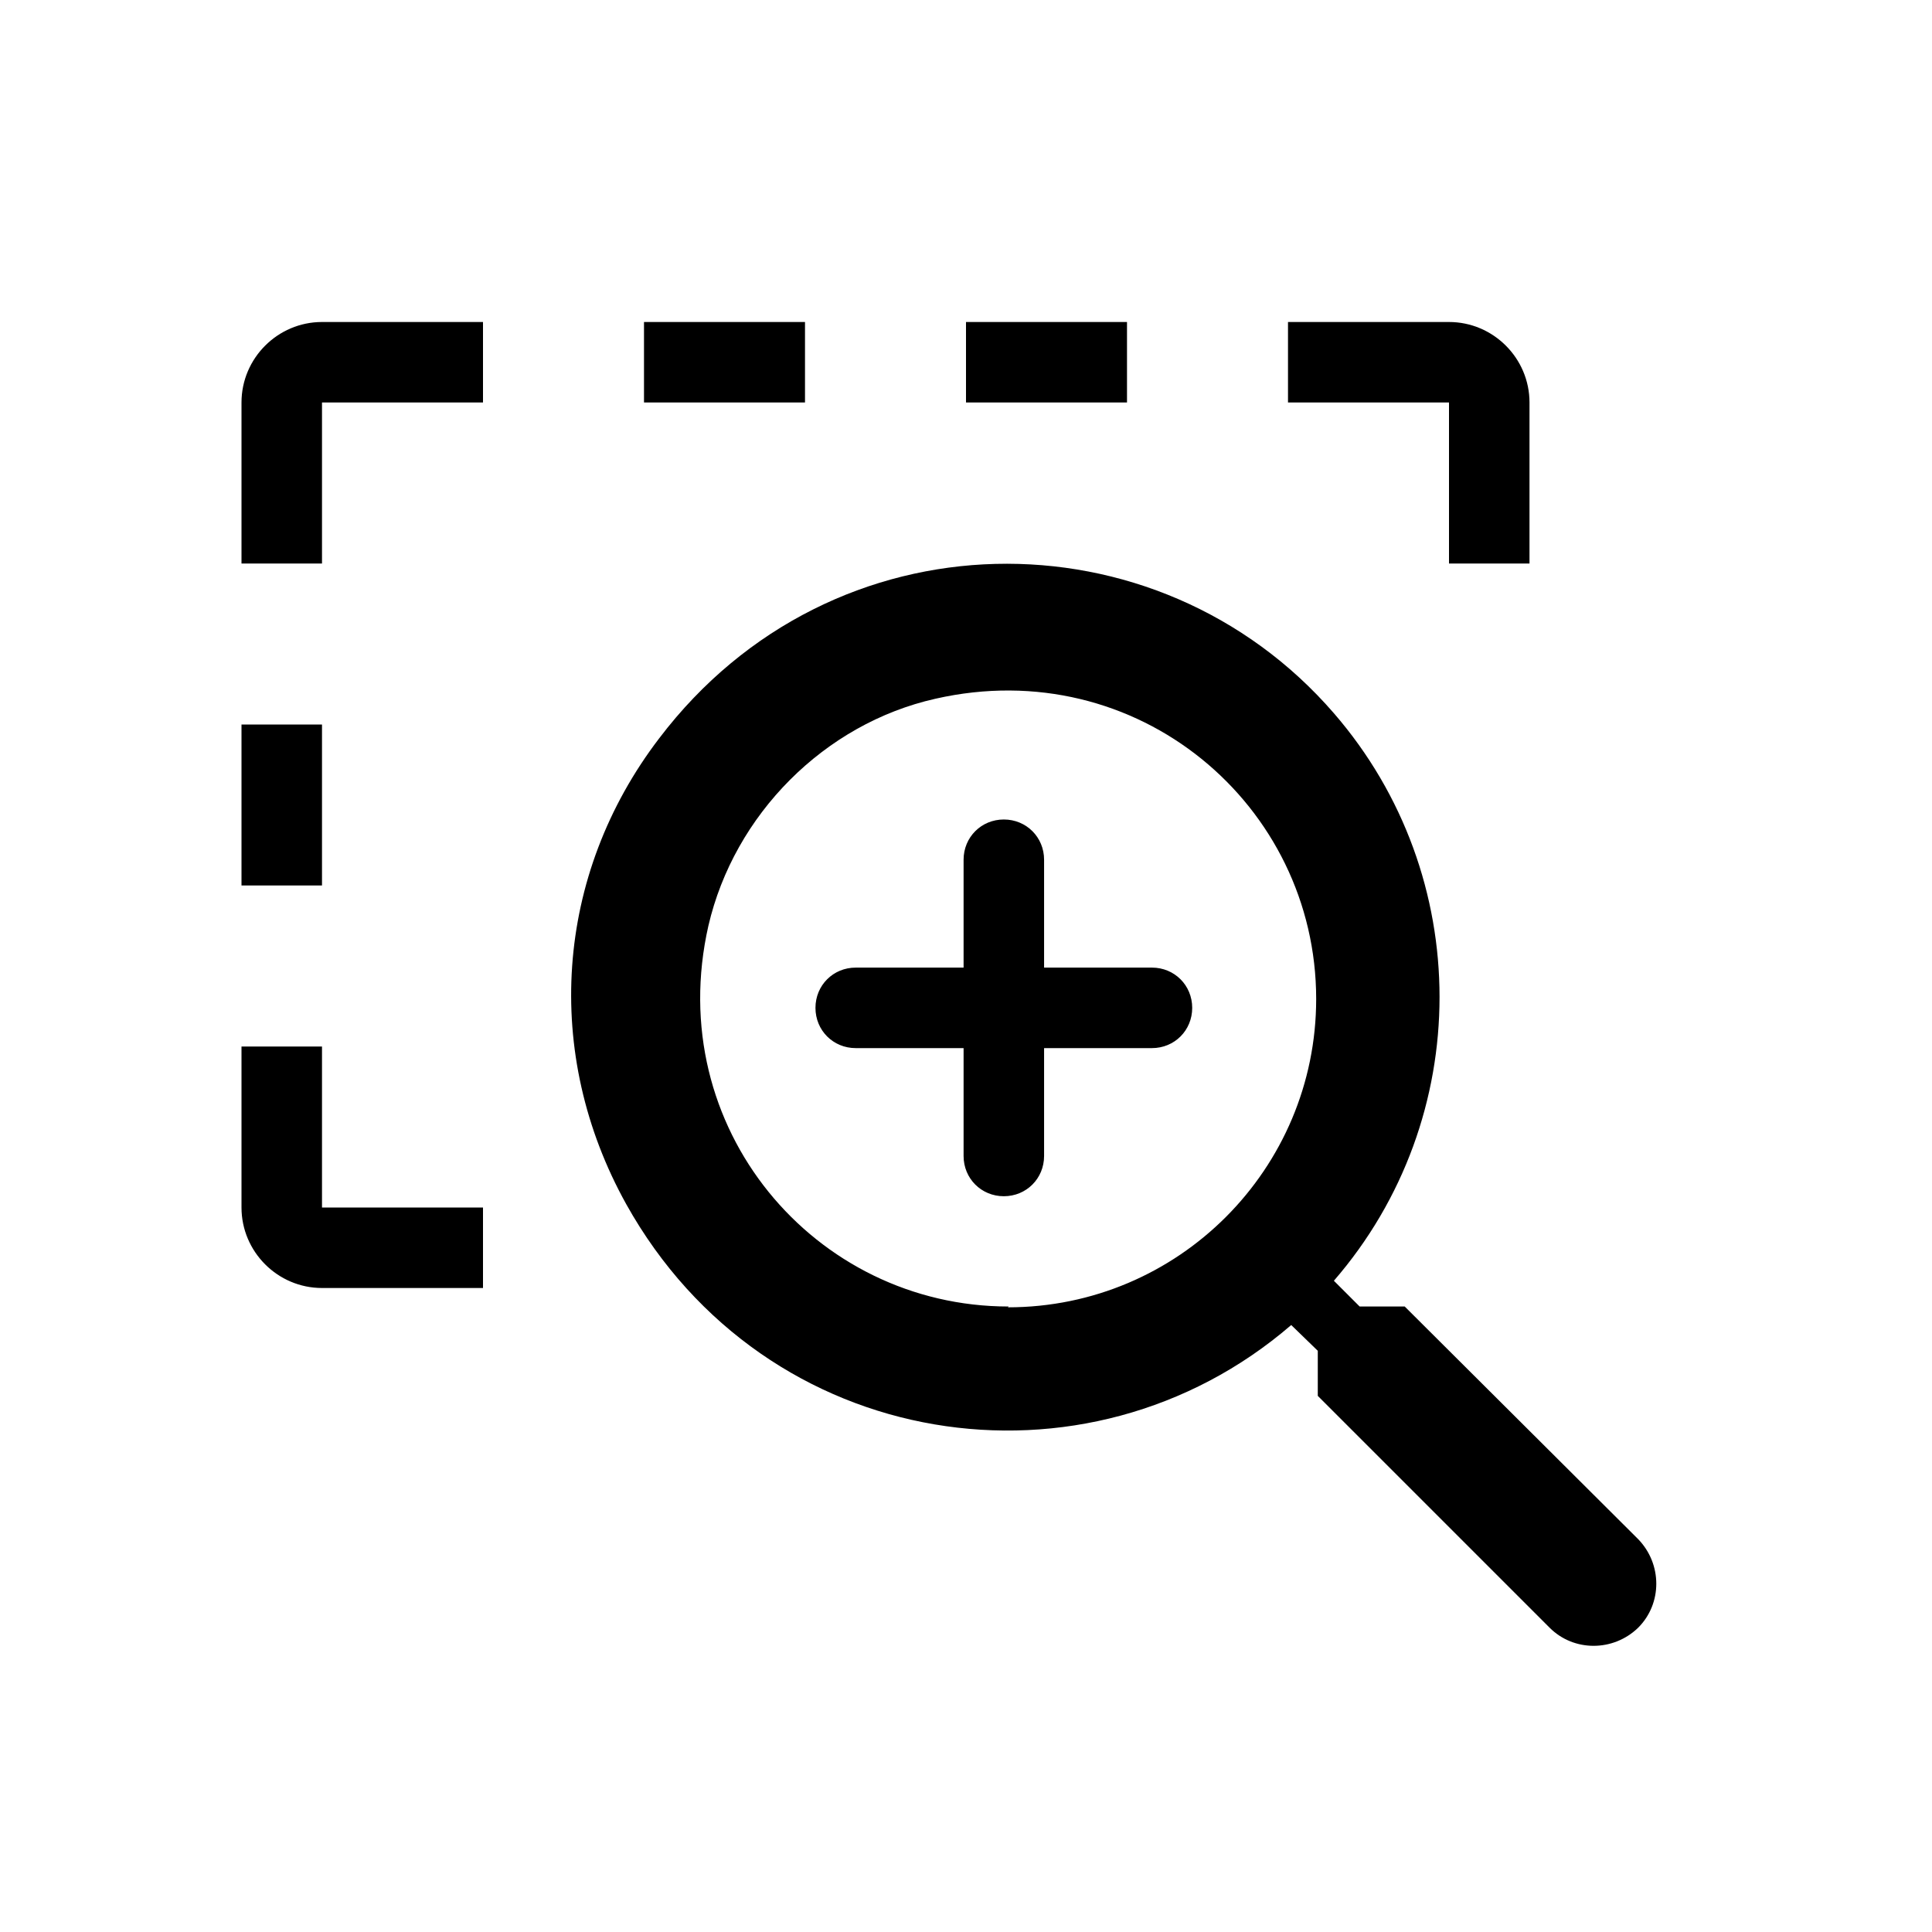
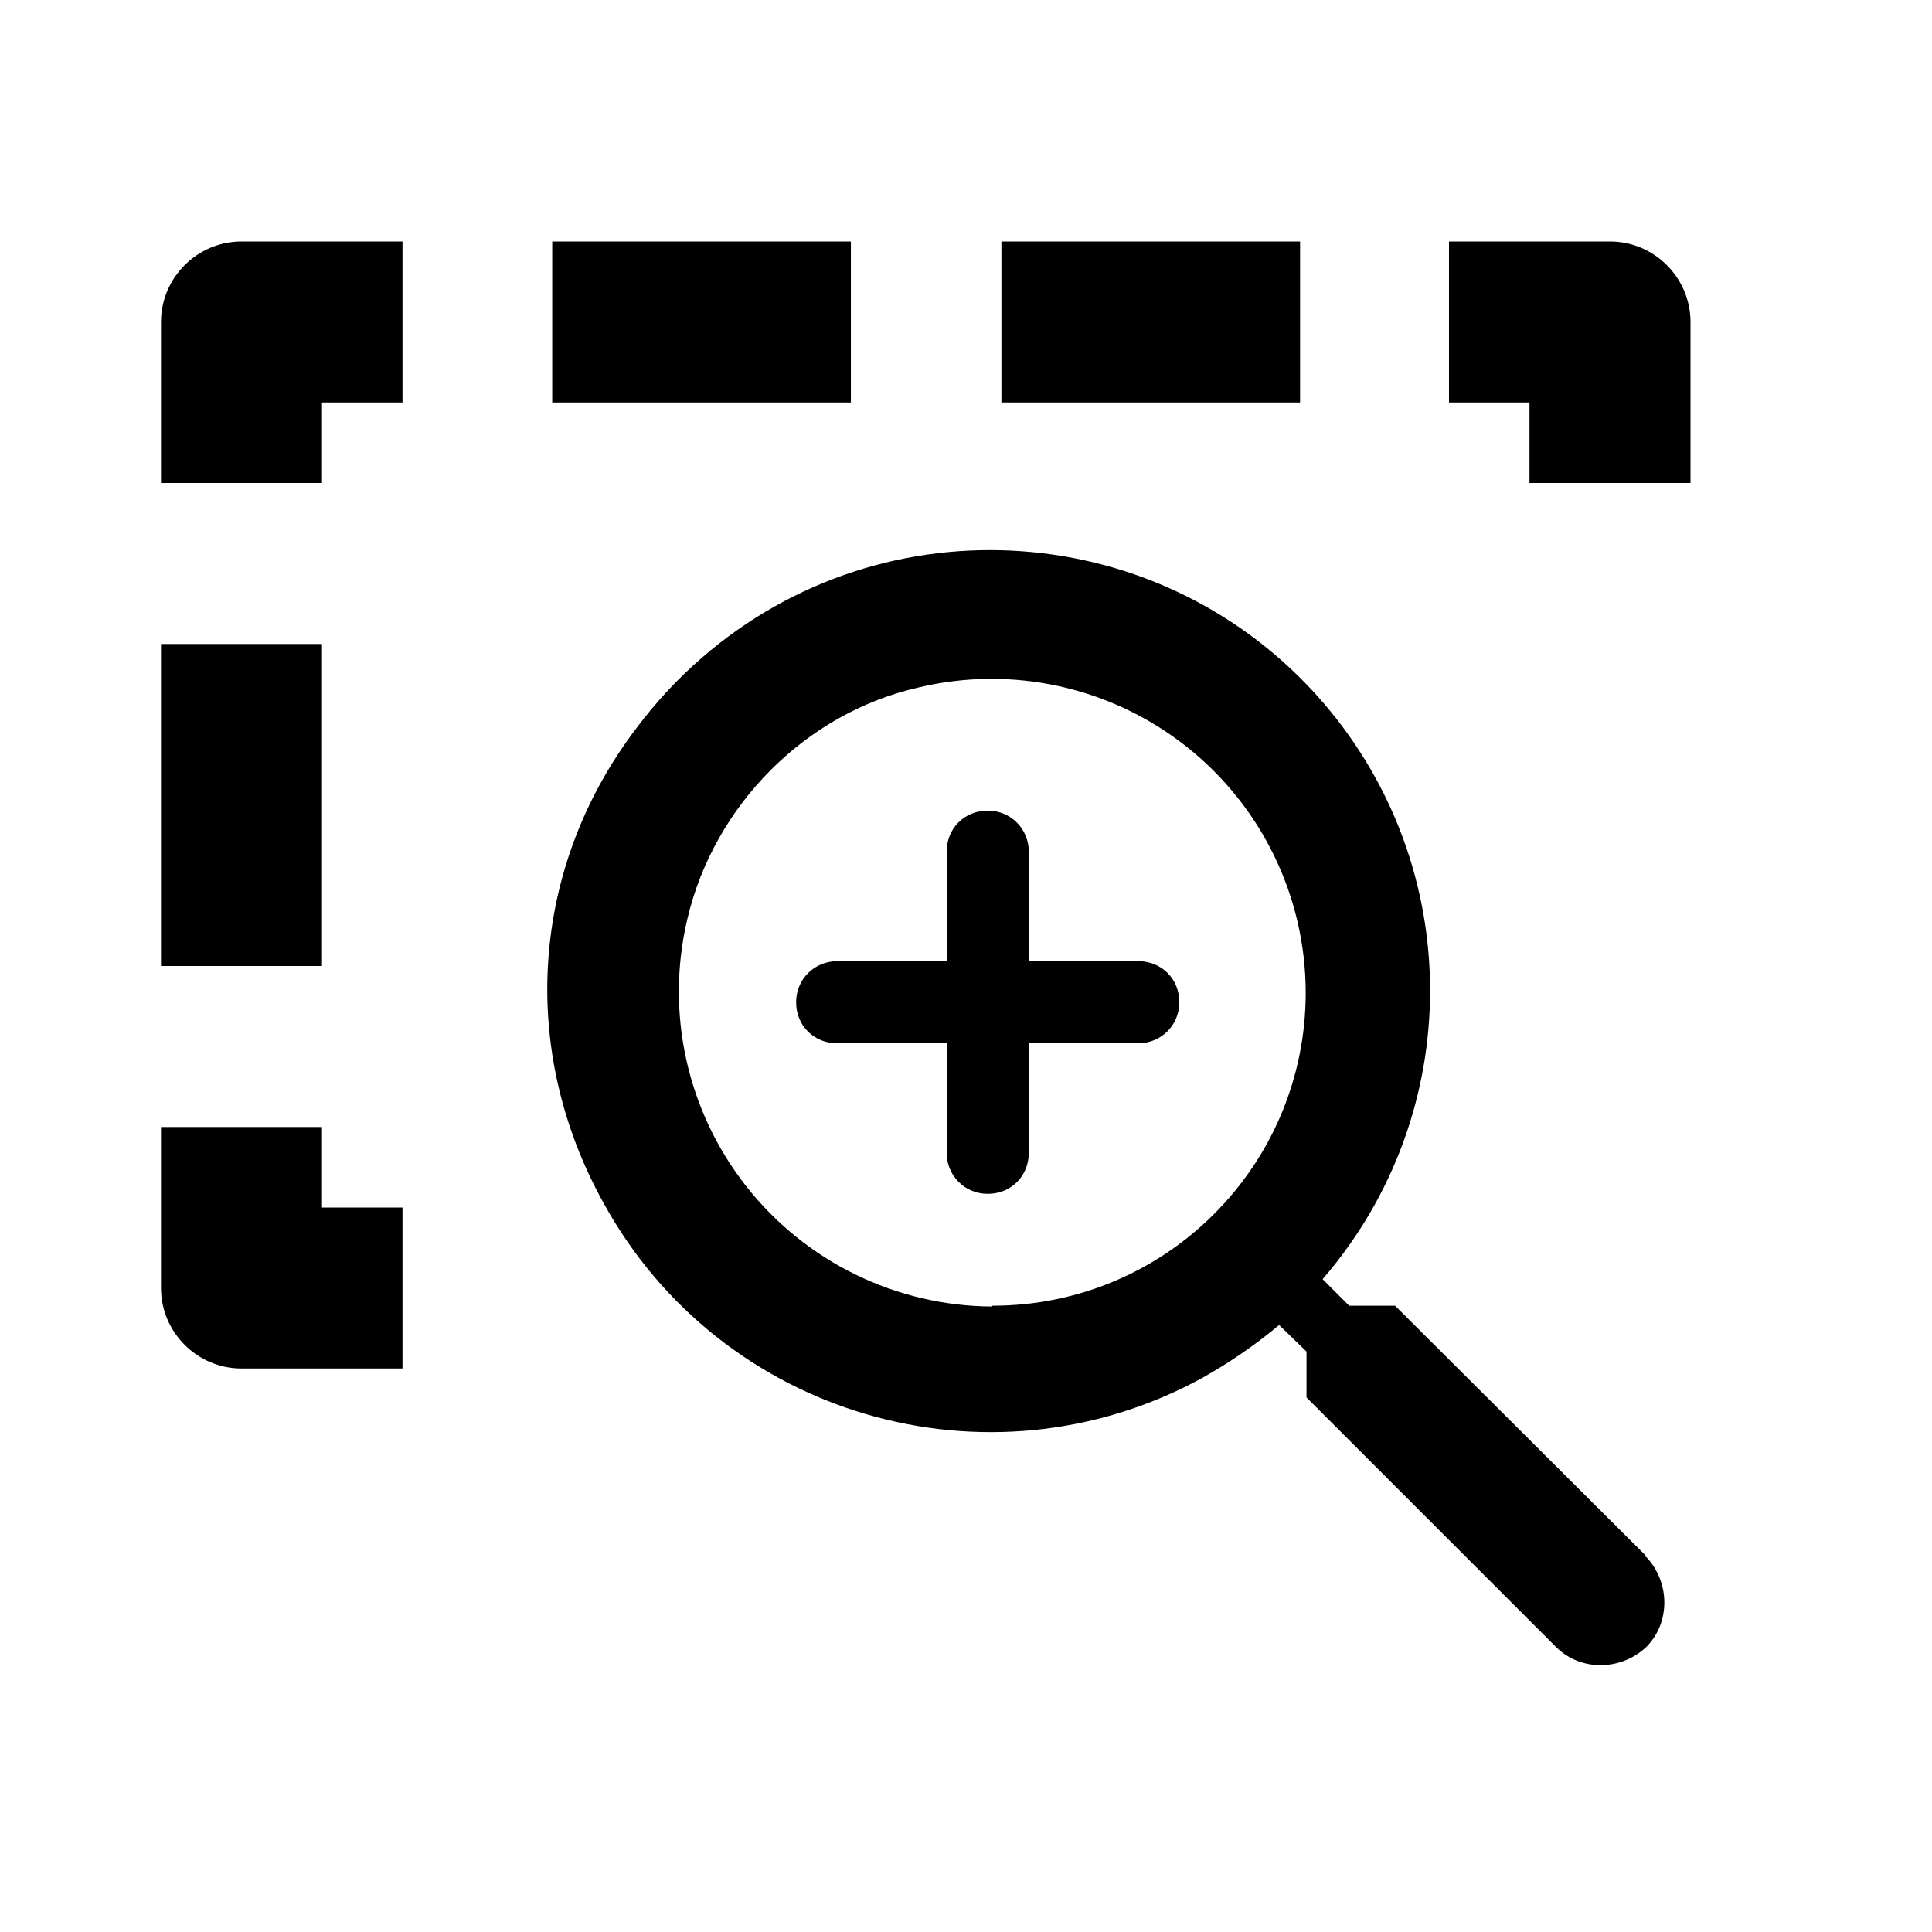
<svg xmlns="http://www.w3.org/2000/svg" width="24" height="24" fill="currentColor" viewBox="0 0 24 24">
-   <path d="m10,4h-2v1h2v-1Zm-6,5h-1v2h1v-2ZM14,4h-2v1h2v-1Zm4,3h1v-2c0-.55-.45-1-1-1h-2v1h2v2Zm2.34,12.11l-2.89-2.88h-.56l-.32-.32c1.75-2.02,1.75-5.03,0-7.05-2.19-2.53-6.23-2.52-8.38.31-1.3,1.7-1.45,3.92-.41,5.79,1.73,3.1,5.72,3.69,8.26,1.5l.33.32v.56l2.88,2.88c.3.3.79.3,1.1,0,.3-.3.3-.79,0-1.1Zm-7.81-2.88c-2.41,0-4.3-2.22-3.73-4.73.32-1.38,1.44-2.51,2.82-2.82,2.51-.57,4.73,1.32,4.73,3.73,0,2.11-1.71,3.83-3.83,3.83Zm-8.53-3.23h-1v2c0,.55.45,1,1,1h2v-1h-2v-2Zm10.31-.98h-1.34v-1.34c0-.28-.22-.5-.5-.5s-.5.22-.5.5v1.34h-1.34c-.28,0-.5.22-.5.5s.22.5.5.5h1.34v1.34c0,.28.22.5.5.5s.5-.22.5-.5v-1.34h1.34c.28,0,.5-.22.5-.5s-.22-.5-.5-.5ZM3,5v2h1v-2h2v-1h-2c-.55,0-1,.45-1,1Z" />
+   <path d="M4 8H2v4h2V8Zm6.57-5H6.86v2h3.71V3ZM20 3h-2v2h1v1h2V4c0-.55-.45-1-1-1ZM4 14H2v2c0 .55.45 1 1 1h2v-2H4v-1ZM16.15 3h-3.71v2h3.71V3Zm4.29 16.32-3.11-3.1h-.57l-.33-.33a5.481 5.481 0 0 0 0-7.17 5.464 5.464 0 0 0-7.71-.55c-.3.26-.57.55-.81.87-1.32 1.73-1.47 3.99-.42 5.89a5.483 5.483 0 0 0 7.44 2.19c.34-.19.66-.41.96-.66l.34.33v.57l3.1 3.1c.3.3.8.3 1.12 0 .3-.3.3-.8 0-1.12h-.01Zm-8.12-3.09h.01a3.912 3.912 0 0 1-3.79-4.82c.33-1.4 1.46-2.55 2.87-2.87a3.902 3.902 0 0 1 4.81 3.79c0 2.15-1.74 3.89-3.89 3.89Zm1.82-4.29h-1.36v-1.36c0-.28-.22-.51-.51-.51s-.51.22-.51.51v1.36H10.4c-.28 0-.51.22-.51.51s.22.51.51.51h1.36v1.36c0 .28.22.51.51.51s.51-.22.51-.51v-1.36h1.36c.28 0 .51-.22.51-.51s-.22-.51-.51-.51ZM2 4v2h2V5h1V3H3c-.55 0-1 .45-1 1Z" />
</svg>
